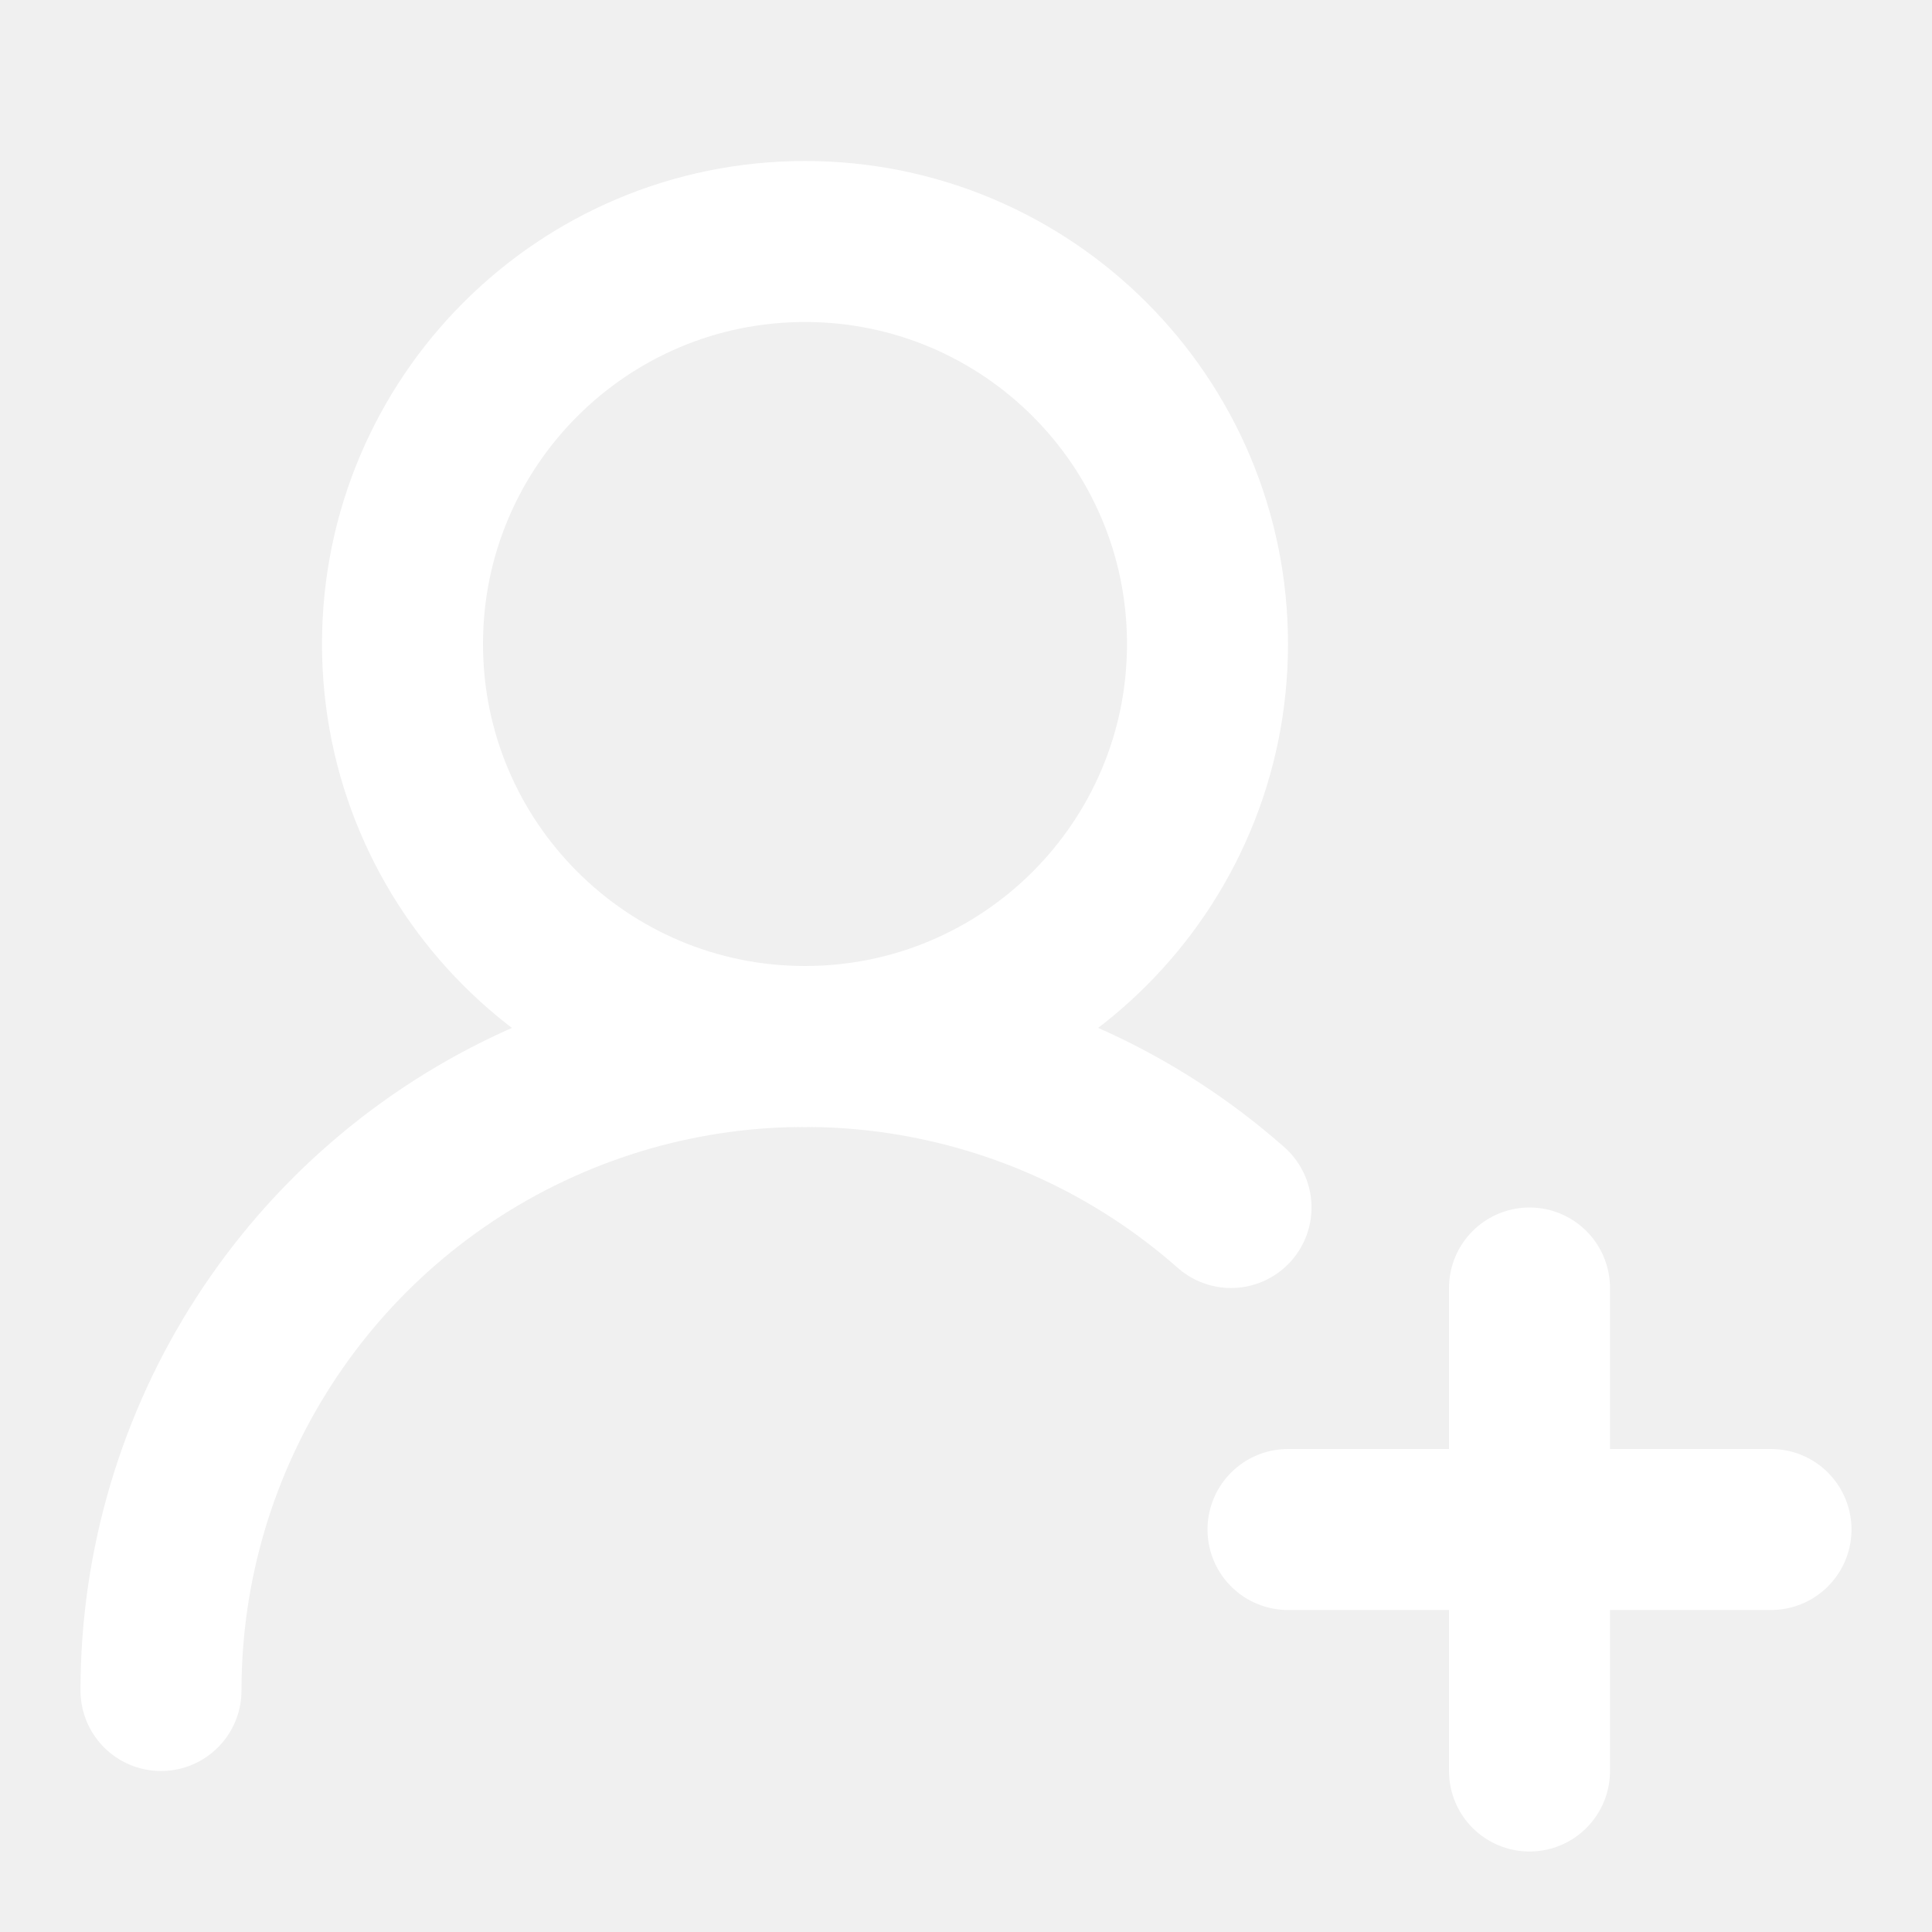
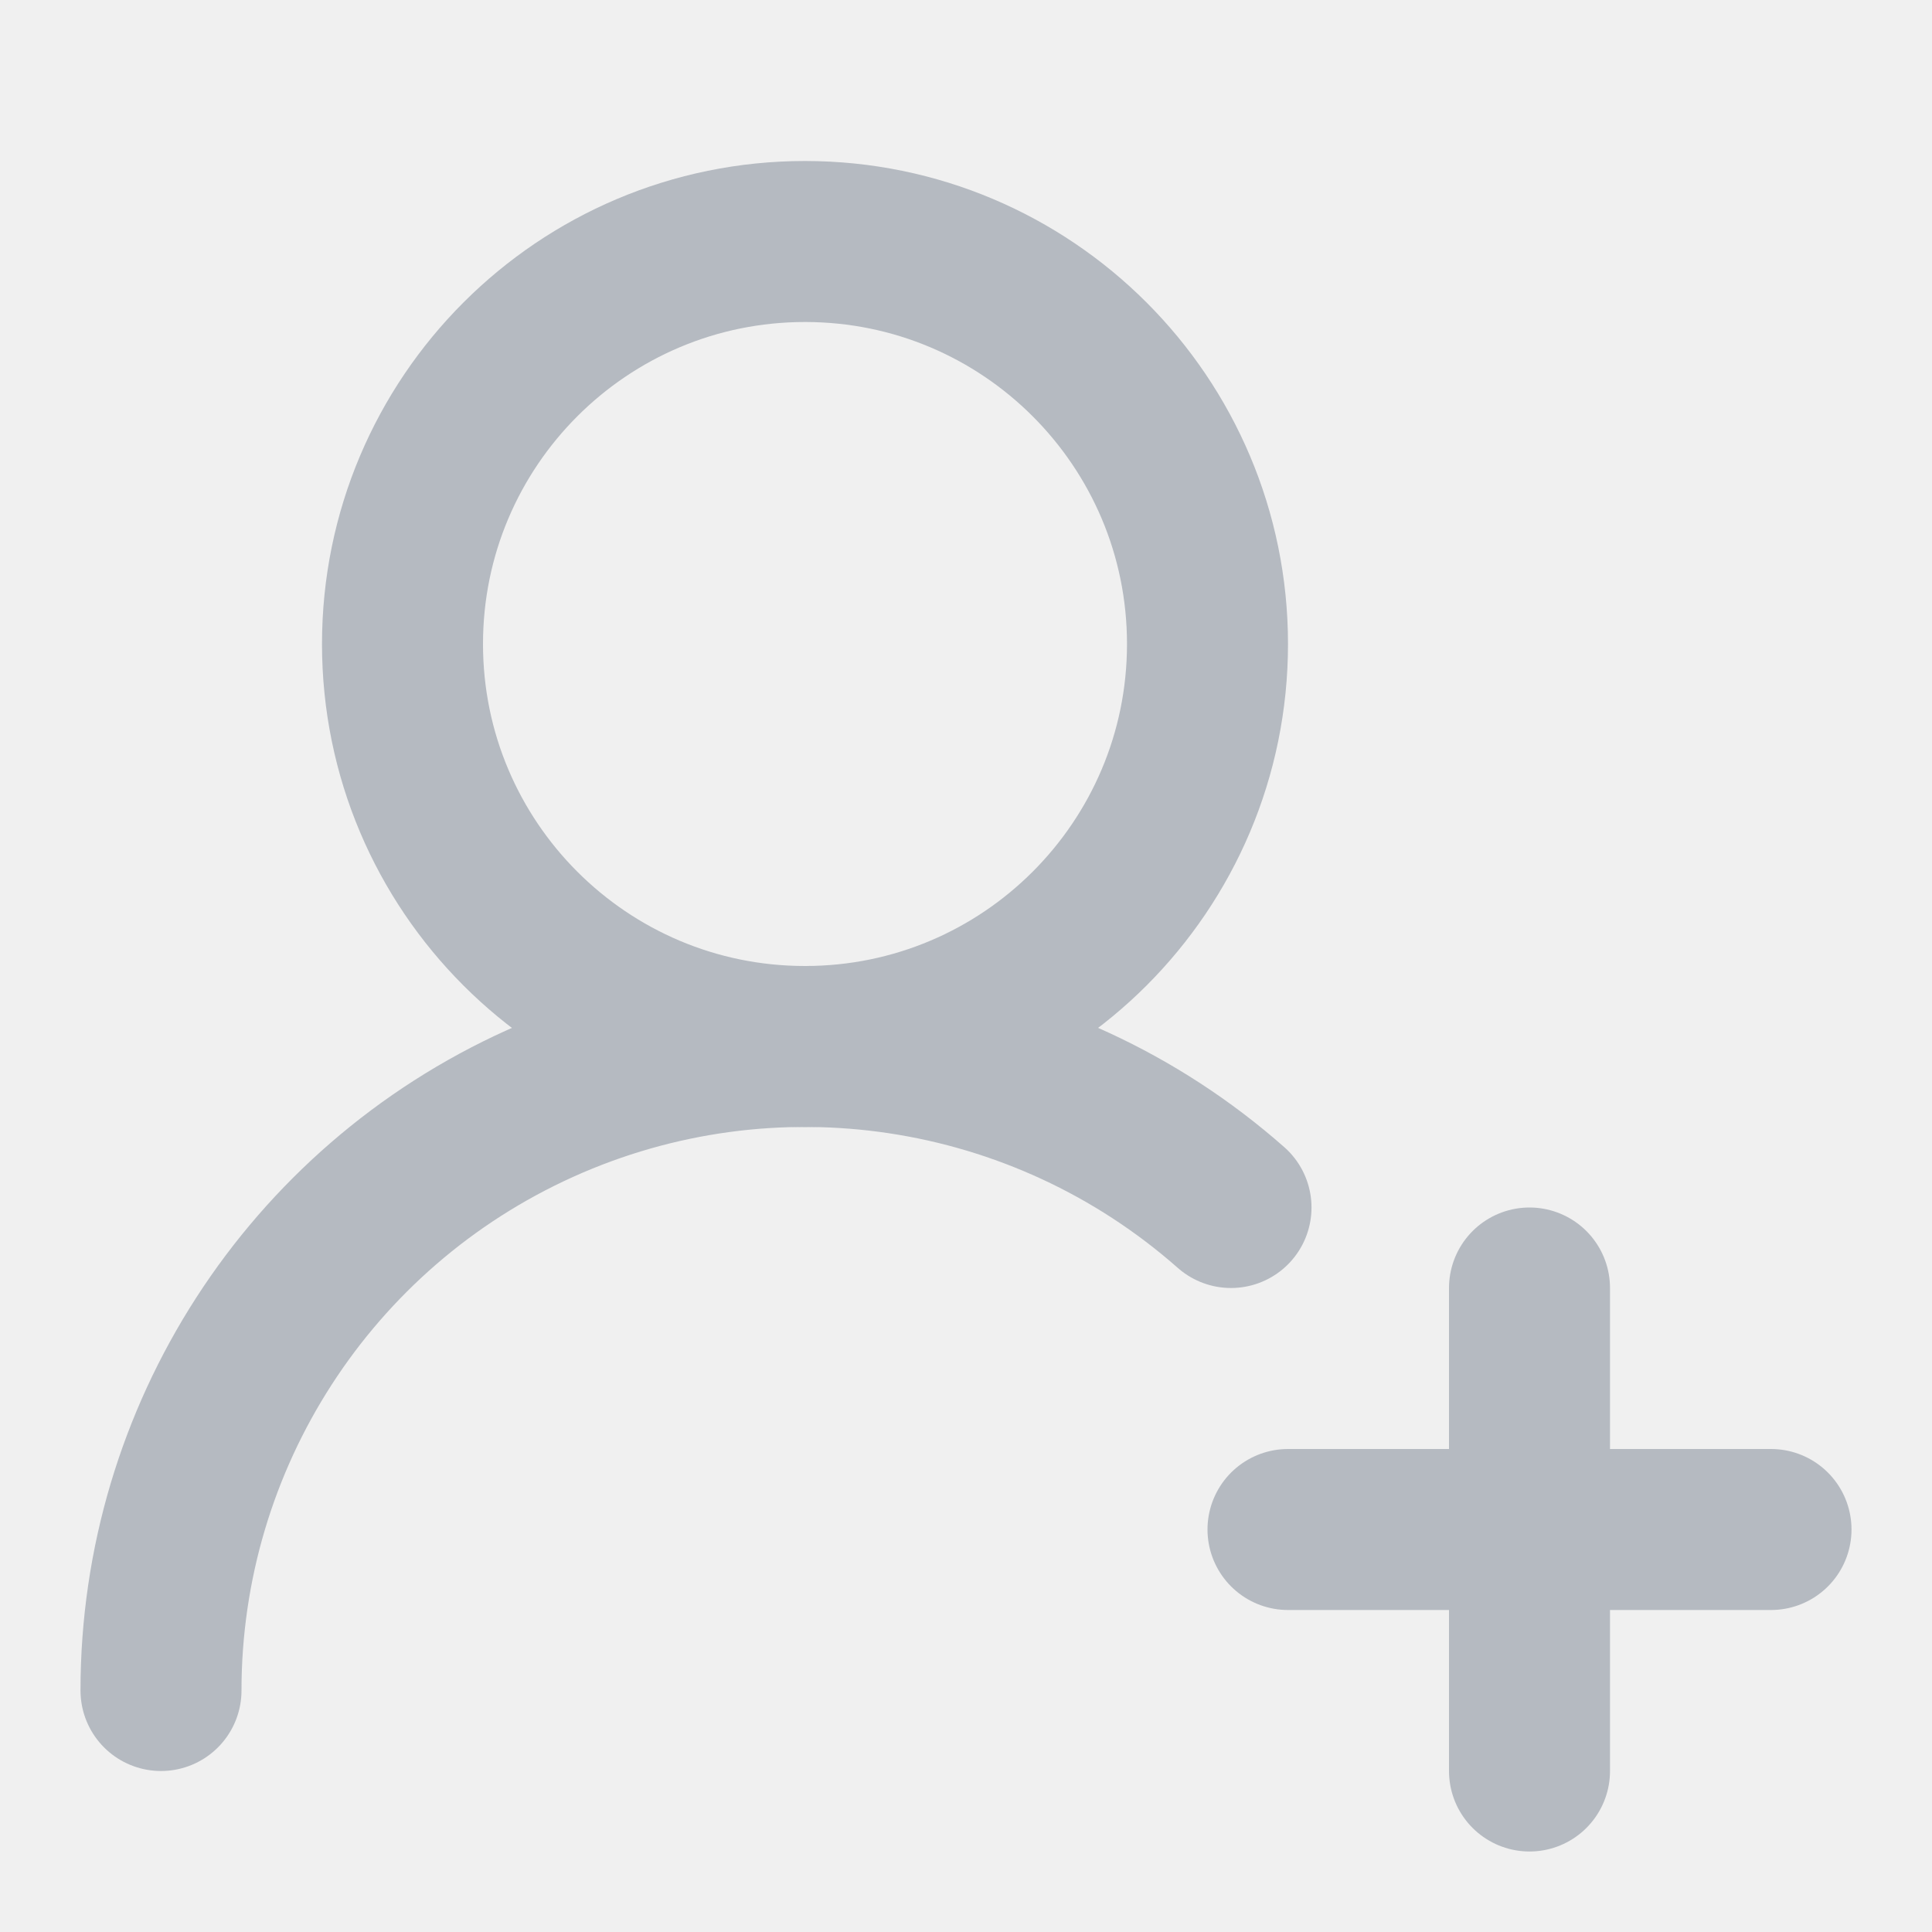
- <svg xmlns="http://www.w3.org/2000/svg" width="24" height="24" viewBox="0 0 24 24" fill="none" stroke="#ffffff" stroke-width="2" stroke-linecap="round" stroke-linejoin="round">
+ <svg xmlns="http://www.w3.org/2000/svg" width="24" height="24" viewBox="0 0 24 24" fill="none" stroke="#b5bac1" stroke-width="2" stroke-linecap="round" stroke-linejoin="round">
  <path d="M2 21a8 8 0 0 1 13.292-6" />
  <circle cx="10" cy="8" r="5" />
  <path d="M19 16v6" />
  <path d="M22 19h-6" />
</svg>
